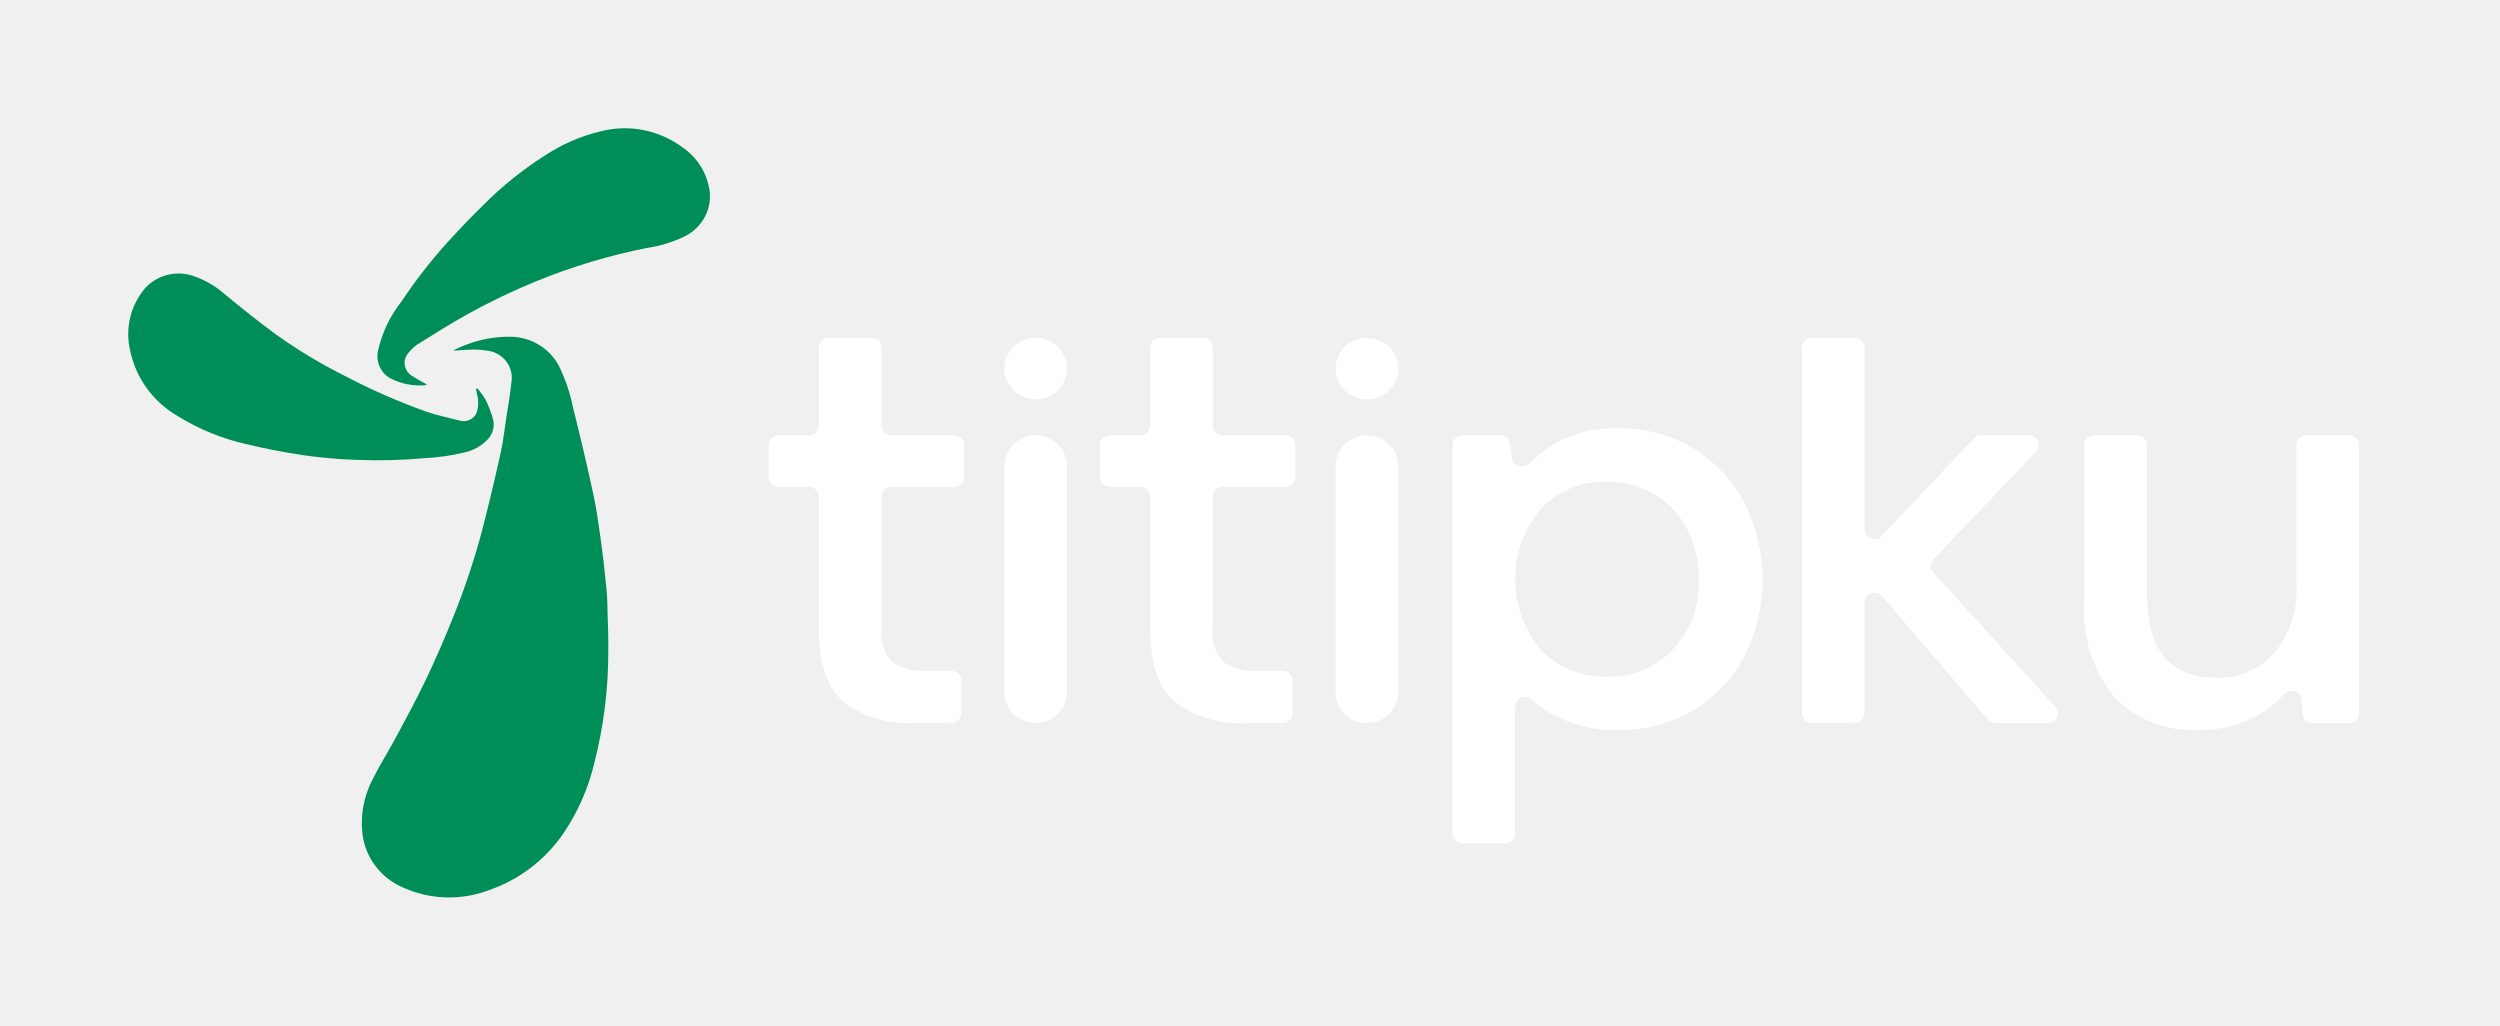
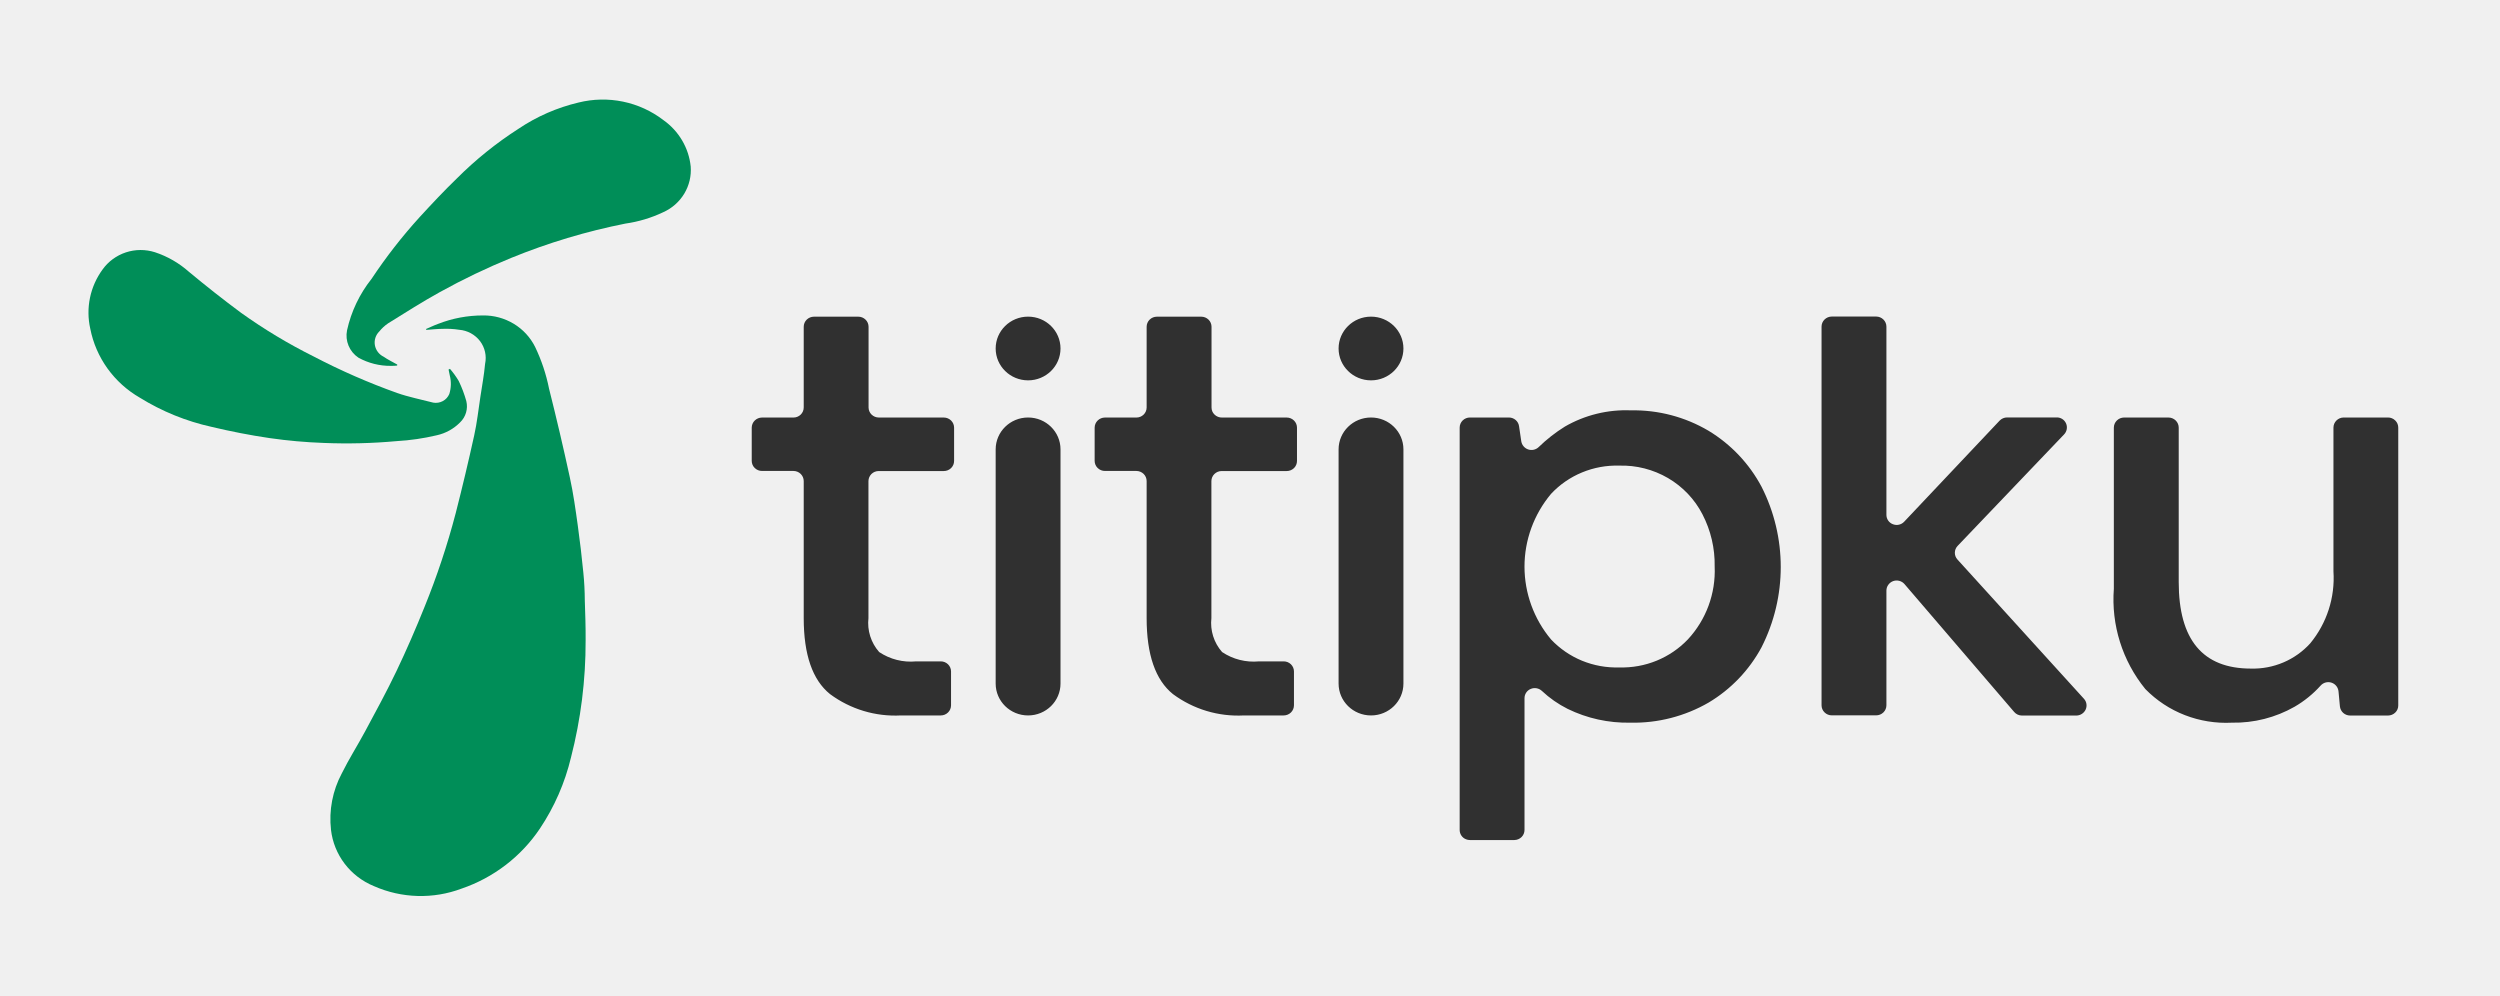
- <svg xmlns="http://www.w3.org/2000/svg" width="78" height="32" viewBox="0 0 78 32" fill="none">
-   <path d="M18.91 18.255a35.91 35.91 0 0 0-.165-1.415c-.069-.486-.135-.973-.24-1.453a80.899 80.899 0 0 0-.628-2.676 5.311 5.311 0 0 0-.42-1.258 1.7 1.7 0 0 0-.644-.697 1.743 1.743 0 0 0-.925-.25c-.464-.002-.924.085-1.355.254-.124.044-.24.103-.364.155l.014.025c.162-.01.324-.03.487-.03.167-.008.335.001.5.027a.88.88 0 0 1 .627.34.845.845 0 0 1 .153.687c-.03.332-.091.66-.142.99-.06.389-.101.782-.186 1.166a69.693 69.693 0 0 1-.556 2.338 22.898 22.898 0 0 1-.94 2.828 33.215 33.215 0 0 1-.848 1.938c-.291.61-.617 1.206-.937 1.804-.23.429-.494.84-.709 1.276a2.918 2.918 0 0 0-.325 1.702c.042.37.184.723.412 1.02.227.3.532.532.882.676a3.493 3.493 0 0 0 2.645.074 4.65 4.65 0 0 0 2.358-1.812 6.63 6.63 0 0 0 .934-2.138c.296-1.153.445-2.337.441-3.526.004-.404-.01-.808-.024-1.212a8.858 8.858 0 0 0-.044-.834z" fill="#008E58" />
-   <path d="M13.284 14.293a6.881 6.881 0 0 0 1.211-.177c.266-.059.51-.192.7-.385a.67.67 0 0 0 .19-.643 3.637 3.637 0 0 0-.228-.606 2.536 2.536 0 0 0-.264-.367l-.043.021.036.177c.048.184.044.378-.013.56a.434.434 0 0 1-.195.214.446.446 0 0 1-.289.046c-.364-.095-.736-.167-1.089-.29a19.83 19.83 0 0 1-2.508-1.097 16.095 16.095 0 0 1-2.198-1.322A36.044 36.044 0 0 1 7.026 9.19a2.912 2.912 0 0 0-1.024-.59c-.285-.09-.591-.089-.875.004-.283.093-.529.273-.7.513a2.22 2.22 0 0 0-.373 1.79c.085.43.262.839.52 1.197.257.358.59.658.975.88.663.411 1.392.708 2.157.878.578.138 1.165.253 1.753.339.54.078 1.085.127 1.632.146.731.03 1.464.011 2.193-.055z" fill="#008E58" />
-   <path d="M21.324 4.62a3.024 3.024 0 0 0-2.558-.53 5.51 5.51 0 0 0-1.804.787c-.675.434-1.3.937-1.865 1.503a27.22 27.22 0 0 0-1.119 1.163 15.505 15.505 0 0 0-1.449 1.86 3.81 3.81 0 0 0-.738 1.55.794.794 0 0 0 .343.825 1.98 1.98 0 0 0 1.167.238l.003-.03c-.136-.078-.28-.146-.41-.236a.482.482 0 0 1-.264-.347.468.468 0 0 1 .132-.414 1.23 1.23 0 0 1 .266-.246c.517-.32 1.031-.649 1.563-.943a20.316 20.316 0 0 1 2.15-1.03 18.84 18.84 0 0 1 3.437-1.033c.396-.056.78-.171 1.14-.342.265-.12.487-.315.635-.561.148-.247.216-.532.194-.817a1.942 1.942 0 0 0-.259-.786 1.98 1.98 0 0 0-.564-.612z" fill="#008E58" />
-   <path d="M33.29 14.541c0-.53-.438-.96-.977-.96-.54 0-.977.43-.977.96v7.058c0 .53.437.96.977.96s.977-.43.977-.96v-7.058zM43.624 14.541c0-.53-.438-.96-.977-.96-.54 0-.977.43-.977.96v7.058c0 .53.437.96.977.96s.977-.43.977-.96v-7.058zM52.818 13.98a4.426 4.426 0 0 0-2.34-.616 3.674 3.674 0 0 0-1.99.489c-.285.178-.55.385-.79.619a.312.312 0 0 1-.524-.177l-.066-.455a.303.303 0 0 0-.104-.186.313.313 0 0 0-.202-.075h-1.175a.314.314 0 0 0-.22.09.305.305 0 0 0-.09.214V26.01a.3.3 0 0 0 .191.28.316.316 0 0 0 .119.023h1.335c.082 0 .16-.032.219-.089a.3.3 0 0 0 .09-.214v-3.972a.3.3 0 0 1 .189-.279.314.314 0 0 1 .335.06c.23.216.492.398.776.541a4.124 4.124 0 0 0 1.89.416 4.52 4.52 0 0 0 2.359-.605 4.328 4.328 0 0 0 1.593-1.666 5.342 5.342 0 0 0 0-4.841 4.372 4.372 0 0 0-1.595-1.684zm-.627 6.29a2.722 2.722 0 0 1-.94.638c-.356.145-.74.214-1.125.203a2.733 2.733 0 0 1-1.12-.203 2.69 2.69 0 0 1-.934-.639 3.417 3.417 0 0 1-.801-2.194c0-.801.283-1.577.8-2.195.26-.279.579-.499.933-.646a2.721 2.721 0 0 1 1.122-.205 2.763 2.763 0 0 1 1.47.376c.444.26.804.638 1.037 1.09.252.488.379 1.028.368 1.575.036.81-.255 1.6-.81 2.2zM60.319 17.86a.301.301 0 0 1 .005-.412l3.207-3.358a.302.302 0 0 0 .058-.33.307.307 0 0 0-.284-.182h-1.491a.316.316 0 0 0-.227.097l-2.874 3.045a.31.31 0 0 1-.536-.206v-5.672a.301.301 0 0 0-.09-.215.313.313 0 0 0-.219-.089h-1.336a.312.312 0 0 0-.219.09.301.301 0 0 0-.09.214v11.41a.298.298 0 0 0 .09.215.312.312 0 0 0 .22.09h1.335a.314.314 0 0 0 .219-.09.304.304 0 0 0 .09-.215v-3.455a.3.3 0 0 1 .203-.286.315.315 0 0 1 .343.09l3.304 3.853a.308.308 0 0 0 .236.108H63.9a.313.313 0 0 0 .282-.18.3.3 0 0 0-.052-.326l-3.81-4.195zM73.29 13.581h-1.334a.313.313 0 0 0-.218.09.301.301 0 0 0-.09.214v4.33a3.093 3.093 0 0 1-.701 2.172c-.224.247-.5.443-.808.575a2.343 2.343 0 0 1-.98.185c-1.45 0-2.175-.869-2.175-2.606v-4.655a.301.301 0 0 0-.09-.215.313.313 0 0 0-.22-.09H65.34a.313.313 0 0 0-.219.09.301.301 0 0 0-.09.215v4.855a4.277 4.277 0 0 0 .949 3.023c.335.343.741.61 1.191.785.45.175.933.253 1.417.228a3.677 3.677 0 0 0 1.889-.48c.294-.17.559-.385.784-.637a.31.31 0 0 1 .33-.088.3.3 0 0 1 .21.265l.042.45a.302.302 0 0 0 .1.196c.057.05.131.079.209.079h1.14a.316.316 0 0 0 .219-.089.303.303 0 0 0 .09-.215V13.89a.297.297 0 0 0-.089-.219.31.31 0 0 0-.22-.09zM29.777 13.581h-1.962a.317.317 0 0 1-.219-.089.303.303 0 0 1-.09-.215v-2.432a.301.301 0 0 0-.09-.215.313.313 0 0 0-.22-.089h-1.335a.312.312 0 0 0-.219.09.301.301 0 0 0-.09.214v2.432a.298.298 0 0 1-.09.215.31.31 0 0 1-.22.09h-.947a.312.312 0 0 0-.219.088.301.301 0 0 0-.09.215v1.002a.298.298 0 0 0 .09.215.31.31 0 0 0 .22.088h.947c.082 0 .16.033.218.09.058.057.09.134.09.215v4.13c0 1.1.265 1.863.794 2.29.613.455 1.37.683 2.137.642h1.2c.082 0 .16-.032.219-.089a.301.301 0 0 0 .09-.215v-1.022a.302.302 0 0 0-.09-.214.313.313 0 0 0-.219-.089h-.742a1.71 1.71 0 0 1-1.114-.28 1.322 1.322 0 0 1-.323-1.023v-4.128c0-.08.032-.158.09-.215a.312.312 0 0 1 .22-.09h1.96c.083 0 .162-.031.22-.088a.302.302 0 0 0 .09-.215v-1.001a.301.301 0 0 0-.088-.216.312.312 0 0 0-.218-.09zM40.11 13.581h-1.96a.313.313 0 0 1-.286-.188.3.3 0 0 1-.023-.116v-2.432a.301.301 0 0 0-.091-.215.312.312 0 0 0-.22-.089h-1.335a.312.312 0 0 0-.22.09.301.301 0 0 0-.09.214v2.432a.298.298 0 0 1-.09.215.312.312 0 0 1-.219.09h-.947a.313.313 0 0 0-.22.088.301.301 0 0 0-.09.215v1.002a.298.298 0 0 0 .09.215.31.31 0 0 0 .22.088h.947c.082 0 .16.033.219.09.058.057.09.134.09.215v4.13c0 1.1.265 1.863.793 2.29.613.455 1.37.683 2.138.642h1.2a.313.313 0 0 0 .285-.188.3.3 0 0 0 .024-.116v-1.022a.3.3 0 0 0-.091-.214.312.312 0 0 0-.218-.089h-.743a1.71 1.71 0 0 1-1.114-.28 1.326 1.326 0 0 1-.322-1.023v-4.128c0-.08.032-.158.09-.215a.312.312 0 0 1 .219-.09h1.96a.312.312 0 0 0 .287-.186.298.298 0 0 0 .023-.117v-1.001a.301.301 0 0 0-.088-.216.312.312 0 0 0-.218-.09zM33.29 11.501c0-.53-.438-.96-.977-.96-.54 0-.977.43-.977.96s.437.96.977.96.977-.43.977-.96zM43.624 11.501c0-.53-.438-.96-.977-.96-.54 0-.977.43-.977.96s.437.96.977.96.977-.43.977-.96z" fill="#fff" />
+ <svg xmlns="http://www.w3.org/2000/svg" width="113" height="45" viewBox="0 0 113 45" fill="none">
+   <path d="M26.367 25.882a53.864 53.864 0 0 0-.25-2.121c-.102-.73-.202-1.46-.36-2.18a121.63 121.63 0 0 0-.94-4.014 7.97 7.97 0 0 0-.63-1.887 2.55 2.55 0 0 0-.967-1.046 2.615 2.615 0 0 0-1.387-.376 5.54 5.54 0 0 0-2.033.382c-.186.066-.36.155-.546.232l.02.038c.245-.016.488-.044.732-.046.25-.01.502.003.75.042a1.319 1.319 0 0 1 .94.51 1.267 1.267 0 0 1 .23 1.03c-.045.498-.137.99-.212 1.485-.09.584-.152 1.173-.28 1.749a105.13 105.13 0 0 1-.834 3.507 34.368 34.368 0 0 1-1.41 4.243c-.394.98-.815 1.952-1.271 2.906-.438.916-.926 1.81-1.407 2.706-.345.644-.74 1.262-1.063 1.915a4.375 4.375 0 0 0-.488 2.552c.064.556.277 1.084.618 1.532.341.447.798.797 1.323 1.012a5.24 5.24 0 0 0 3.968.11 6.977 6.977 0 0 0 3.537-2.716 9.941 9.941 0 0 0 1.401-3.208c.445-1.729.667-3.505.662-5.288.005-.607-.017-1.213-.037-1.82a13.286 13.286 0 0 0-.066-1.249z" fill="#008E58" />
+   <path d="M17.926 19.939c.612-.035 1.22-.123 1.817-.265a2.12 2.12 0 0 0 1.049-.578 1.004 1.004 0 0 0 .286-.964 5.46 5.46 0 0 0-.343-.91 3.797 3.797 0 0 0-.396-.55l-.064.032c.018.088.035.176.055.265.071.276.064.566-.021.839a.65.65 0 0 1-.293.321.669.669 0 0 1-.433.07c-.545-.143-1.103-.25-1.633-.436a29.744 29.744 0 0 1-3.762-1.645 24.152 24.152 0 0 1-3.297-1.983 54.133 54.133 0 0 1-2.352-1.85 4.369 4.369 0 0 0-1.536-.884 2.134 2.134 0 0 0-1.312.006c-.425.14-.794.41-1.052.77a3.3 3.3 0 0 0-.558 2.684c.127.646.392 1.258.779 1.796a4.68 4.68 0 0 0 1.463 1.32 10.43 10.43 0 0 0 3.235 1.316c.868.207 1.748.38 2.63.509.812.117 1.629.19 2.448.219a24.97 24.97 0 0 0 3.29-.082z" fill="#008E58" />
+   <path d="M29.986 5.429a4.494 4.494 0 0 0-1.824-.835 4.536 4.536 0 0 0-2.012.04c-.968.229-1.885.63-2.707 1.182a16.698 16.698 0 0 0-2.798 2.254c-.58.56-1.13 1.149-1.678 1.745a23.247 23.247 0 0 0-2.173 2.79 5.716 5.716 0 0 0-1.108 2.325 1.19 1.19 0 0 0 .068.694c.092.22.247.41.447.543a2.97 2.97 0 0 0 1.465.37c.095.002.19-.003.285-.013l.005-.046c-.205-.117-.42-.218-.614-.353a.723.723 0 0 1-.397-.52.7.7 0 0 1 .198-.622c.114-.141.248-.266.4-.369.774-.48 1.545-.972 2.344-1.414a30.456 30.456 0 0 1 3.225-1.545 28.253 28.253 0 0 1 5.156-1.549 5.915 5.915 0 0 0 1.71-.514 2.12 2.12 0 0 0 .952-.841c.222-.37.323-.798.29-1.226a2.914 2.914 0 0 0-.388-1.178 2.97 2.97 0 0 0-.846-.918z" fill="#008E58" />
+   <path d="M47.935 20.31c0-.794-.656-1.439-1.465-1.439-.81 0-1.466.645-1.466 1.44v10.587c0 .795.656 1.44 1.466 1.44.809 0 1.465-.645 1.465-1.44V20.311zM63.435 20.31c0-.794-.656-1.439-1.465-1.439-.81 0-1.466.645-1.466 1.44v10.587c0 .795.656 1.44 1.466 1.44.809 0 1.465-.645 1.465-1.44V20.311zM77.227 19.471a6.64 6.64 0 0 0-3.51-.923 5.512 5.512 0 0 0-2.984.733 7.025 7.025 0 0 0-1.186.928.468.468 0 0 1-.786-.265l-.1-.681a.454.454 0 0 0-.154-.28.47.47 0 0 0-.304-.112h-1.762a.47.47 0 0 0-.329.134.454.454 0 0 0-.135.322v18.188a.45.45 0 0 0 .286.42.471.471 0 0 0 .178.035h2.003c.123 0 .24-.048.328-.133a.451.451 0 0 0 .136-.322v-5.957a.45.45 0 0 1 .282-.419.472.472 0 0 1 .503.09c.346.325.738.598 1.164.812.88.43 1.852.644 2.835.624a6.78 6.78 0 0 0 3.538-.909 6.492 6.492 0 0 0 2.39-2.497 8.013 8.013 0 0 0 0-7.262 6.556 6.556 0 0 0-2.393-2.526zm-.94 9.435c-.396.414-.877.74-1.41.958a4.145 4.145 0 0 1-1.688.304 4.099 4.099 0 0 1-1.68-.303 4.035 4.035 0 0 1-1.4-.96 5.126 5.126 0 0 1-1.202-3.291c0-1.201.424-2.365 1.201-3.292.39-.418.867-.748 1.4-.968a4.08 4.08 0 0 1 1.681-.308 4.145 4.145 0 0 1 2.206.563c.666.39 1.205.957 1.555 1.636.379.731.568 1.542.553 2.362a4.555 4.555 0 0 1-1.216 3.299zM88.479 25.293a.451.451 0 0 1 .007-.62l4.81-5.037a.453.453 0 0 0-.339-.768h-2.236a.474.474 0 0 0-.34.146L86.07 23.58a.465.465 0 0 1-.51.115.45.45 0 0 1-.294-.424v-8.507a.452.452 0 0 0-.136-.322.468.468 0 0 0-.328-.134h-2.004a.469.469 0 0 0-.328.133.452.452 0 0 0-.136.323v17.114a.448.448 0 0 0 .136.323.463.463 0 0 0 .328.133h2.004a.471.471 0 0 0 .328-.133.453.453 0 0 0 .136-.323v-5.183a.45.45 0 0 1 .084-.261.463.463 0 0 1 .5-.179.465.465 0 0 1 .235.148l4.956 5.778a.465.465 0 0 0 .354.162h2.454a.47.47 0 0 0 .422-.269.448.448 0 0 0-.077-.49l-5.715-6.292zM107.937 18.871h-2.002a.467.467 0 0 0-.327.134.452.452 0 0 0-.136.322v6.495a4.64 4.64 0 0 1-1.05 3.258c-.335.37-.749.665-1.213.862a3.509 3.509 0 0 1-1.469.278c-2.175 0-3.263-1.303-3.262-3.91v-6.982a.452.452 0 0 0-.136-.322.469.469 0 0 0-.329-.134H96.01a.469.469 0 0 0-.328.134.452.452 0 0 0-.136.322v7.282a6.415 6.415 0 0 0 1.423 4.535 5.06 5.06 0 0 0 1.788 1.179c.675.262 1.4.378 2.124.341a5.517 5.517 0 0 0 2.834-.72 4.851 4.851 0 0 0 1.177-.956.464.464 0 0 1 .494-.132.461.461 0 0 1 .315.397l.063.675a.457.457 0 0 0 .15.295.47.47 0 0 0 .313.118h1.71a.472.472 0 0 0 .328-.133.439.439 0 0 0 .136-.323v-12.55a.447.447 0 0 0-.133-.328.462.462 0 0 0-.331-.137zM42.665 18.872h-2.942a.47.47 0 0 1-.328-.133.453.453 0 0 1-.136-.323V14.77a.452.452 0 0 0-.136-.323.469.469 0 0 0-.328-.133h-2.003a.47.47 0 0 0-.328.133.452.452 0 0 0-.136.323v3.647a.447.447 0 0 1-.136.323.464.464 0 0 1-.328.133h-1.421a.469.469 0 0 0-.328.134.452.452 0 0 0-.137.322v1.503a.447.447 0 0 0 .137.322.463.463 0 0 0 .328.133h1.421a.47.47 0 0 1 .328.134.452.452 0 0 1 .136.322v6.196c0 1.65.396 2.795 1.19 3.435a4.945 4.945 0 0 0 3.205.964h1.8a.468.468 0 0 0 .328-.134.452.452 0 0 0 .136-.323v-1.532c0-.12-.049-.237-.136-.322a.469.469 0 0 0-.328-.133H41.41a2.564 2.564 0 0 1-1.671-.421 1.983 1.983 0 0 1-.485-1.534v-6.192c0-.121.05-.237.136-.323a.469.469 0 0 1 .329-.133h2.942a.47.47 0 0 0 .328-.133.452.452 0 0 0 .136-.322v-1.503a.452.452 0 0 0-.133-.323.47.47 0 0 0-.327-.137zM58.165 18.872h-2.94a.469.469 0 0 1-.43-.281.449.449 0 0 1-.034-.175V14.77a.452.452 0 0 0-.136-.323.469.469 0 0 0-.329-.133h-2.004a.469.469 0 0 0-.328.133.452.452 0 0 0-.136.323v3.647a.447.447 0 0 1-.136.323.464.464 0 0 1-.328.133h-1.421a.469.469 0 0 0-.328.134.452.452 0 0 0-.137.322v1.503a.447.447 0 0 0 .137.322.463.463 0 0 0 .328.133h1.421c.123 0 .24.049.328.134a.452.452 0 0 1 .136.322v6.196c0 1.65.396 2.795 1.19 3.435a4.945 4.945 0 0 0 3.205.964h1.8a.471.471 0 0 0 .328-.134.456.456 0 0 0 .136-.323v-1.532a.451.451 0 0 0-.136-.322.468.468 0 0 0-.328-.133H56.91a2.565 2.565 0 0 1-1.671-.421 1.985 1.985 0 0 1-.484-1.534v-6.192c0-.12.049-.237.136-.322a.469.469 0 0 1 .328-.134h2.94a.472.472 0 0 0 .33-.133.453.453 0 0 0 .135-.322v-1.503a.452.452 0 0 0-.133-.323.469.469 0 0 0-.326-.137zM47.935 15.752c0-.795-.656-1.44-1.465-1.44-.81 0-1.466.645-1.466 1.44 0 .795.656 1.44 1.466 1.44.809 0 1.465-.645 1.465-1.44zM63.435 15.752c0-.795-.656-1.44-1.465-1.44-.81 0-1.466.645-1.466 1.44 0 .795.656 1.44 1.466 1.44.809 0 1.465-.645 1.465-1.44z" fill="#303030" />
</svg>
